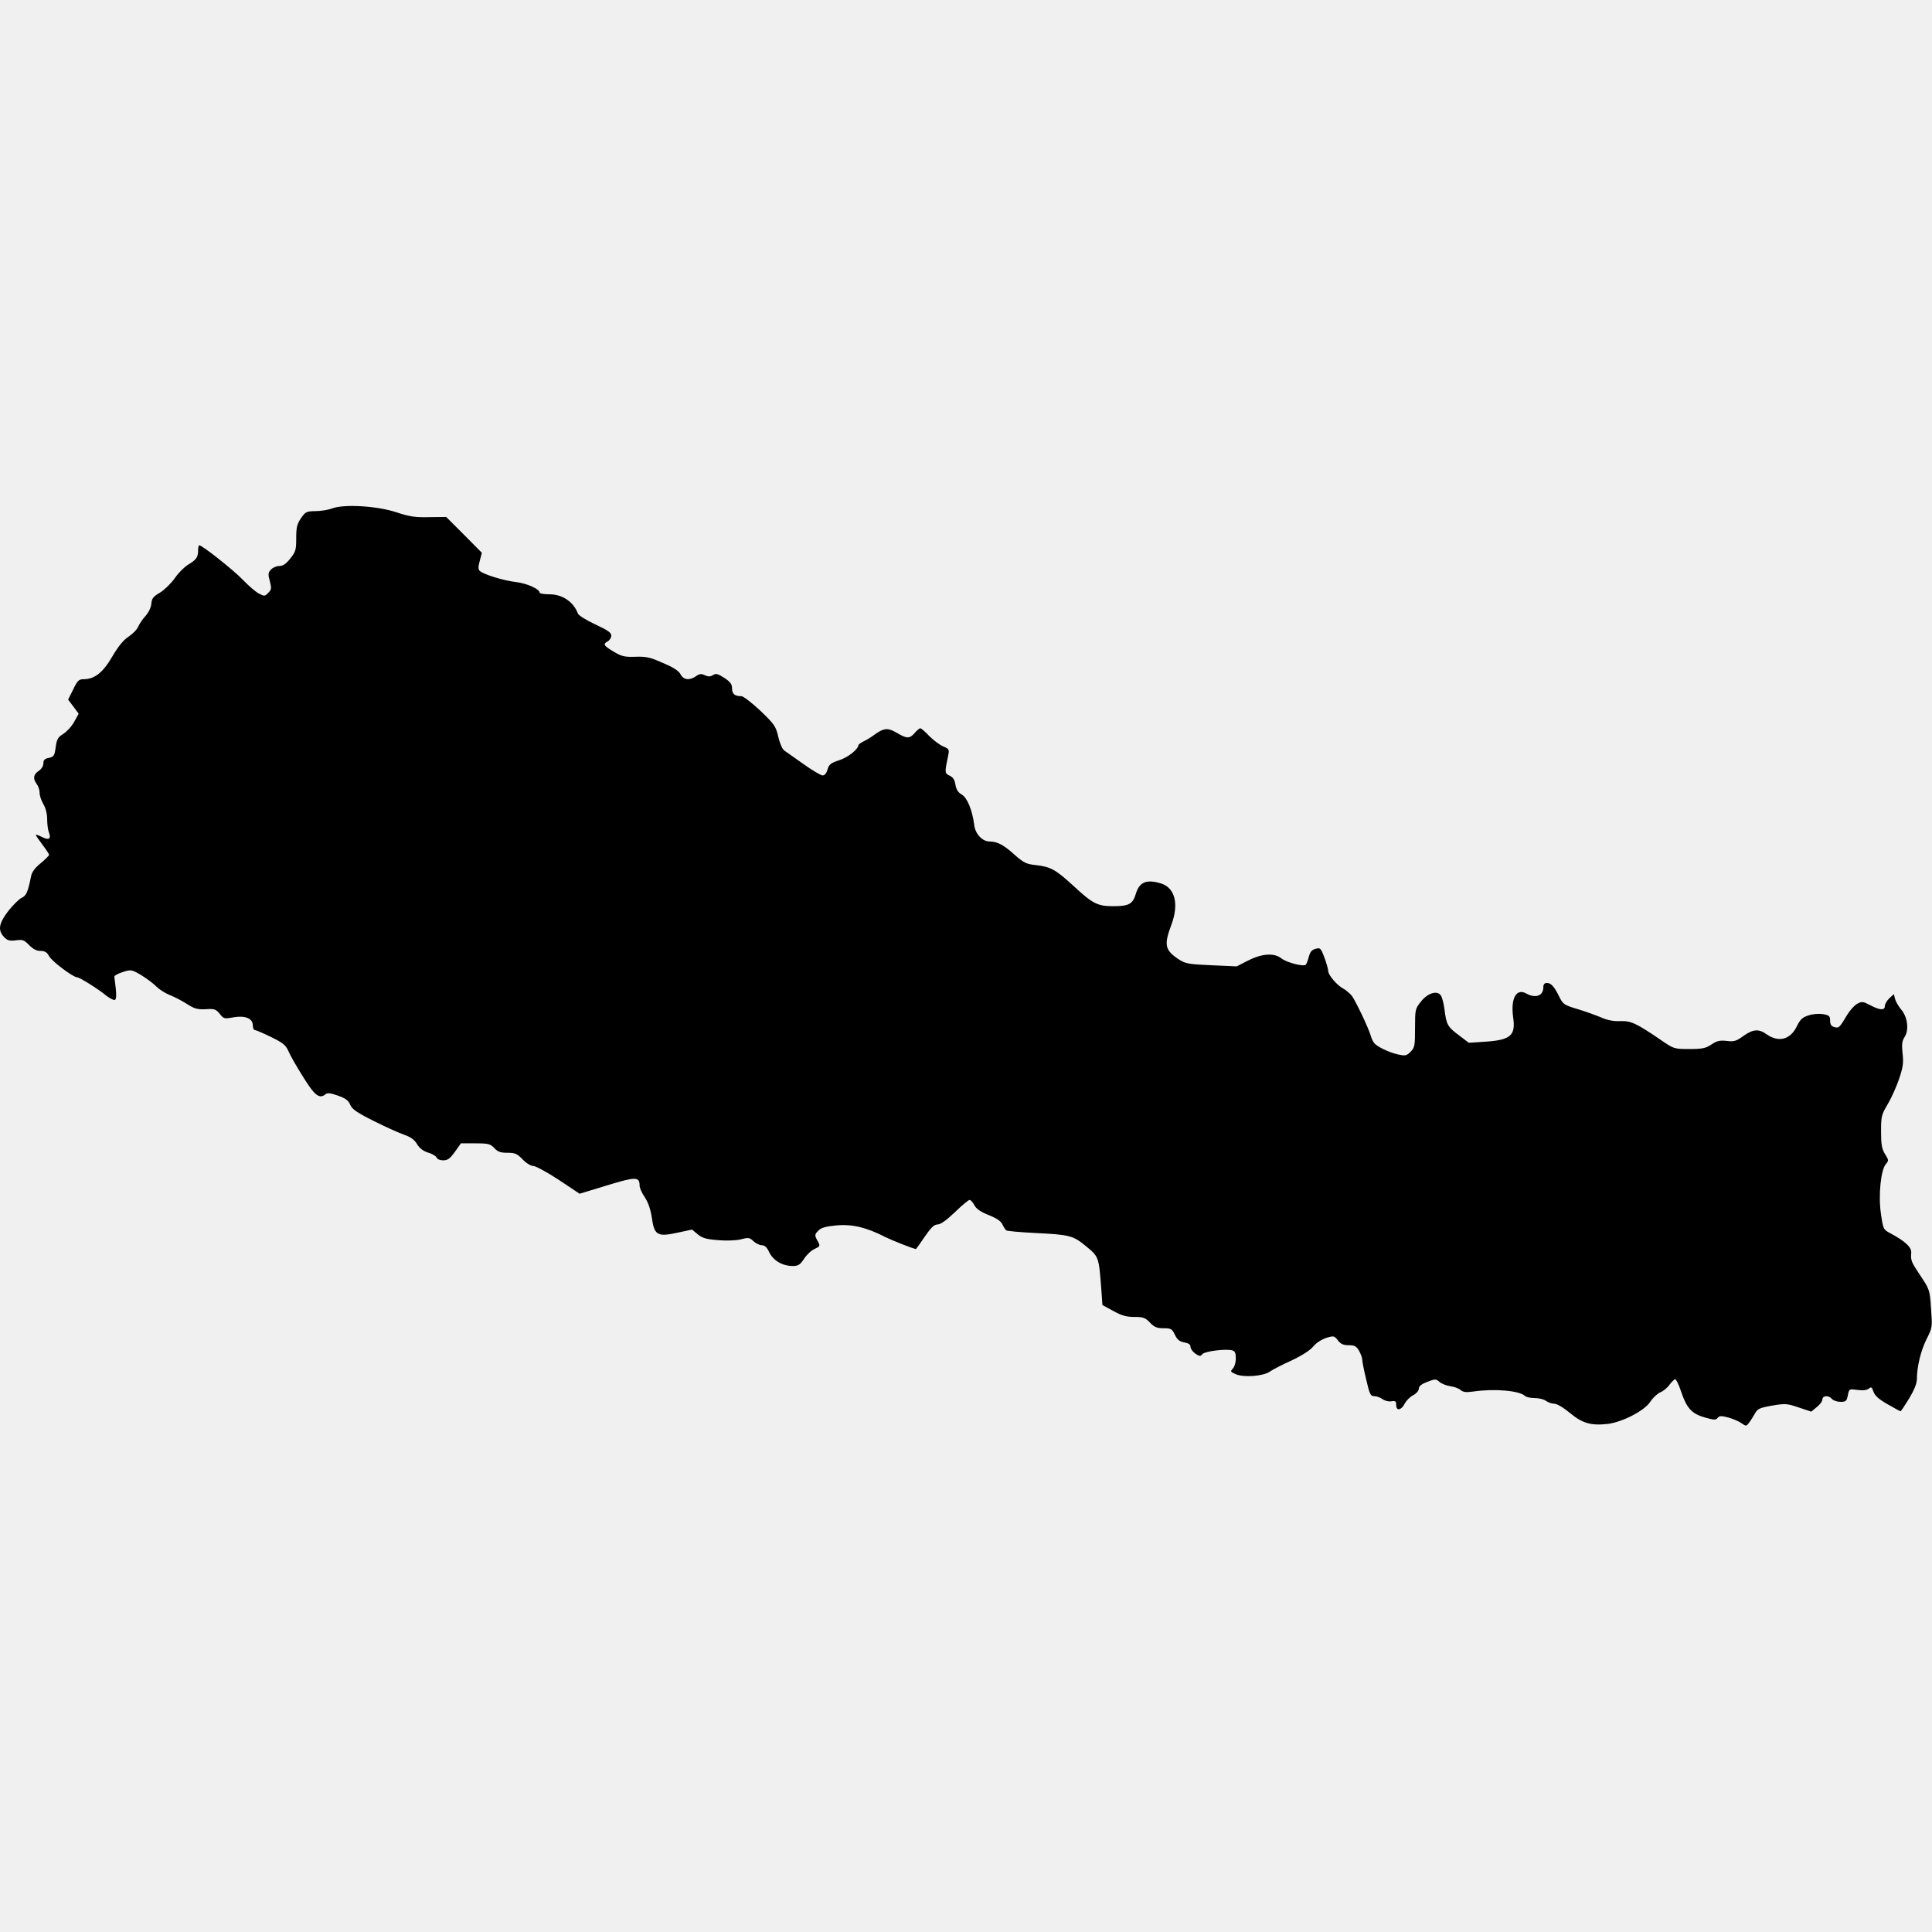
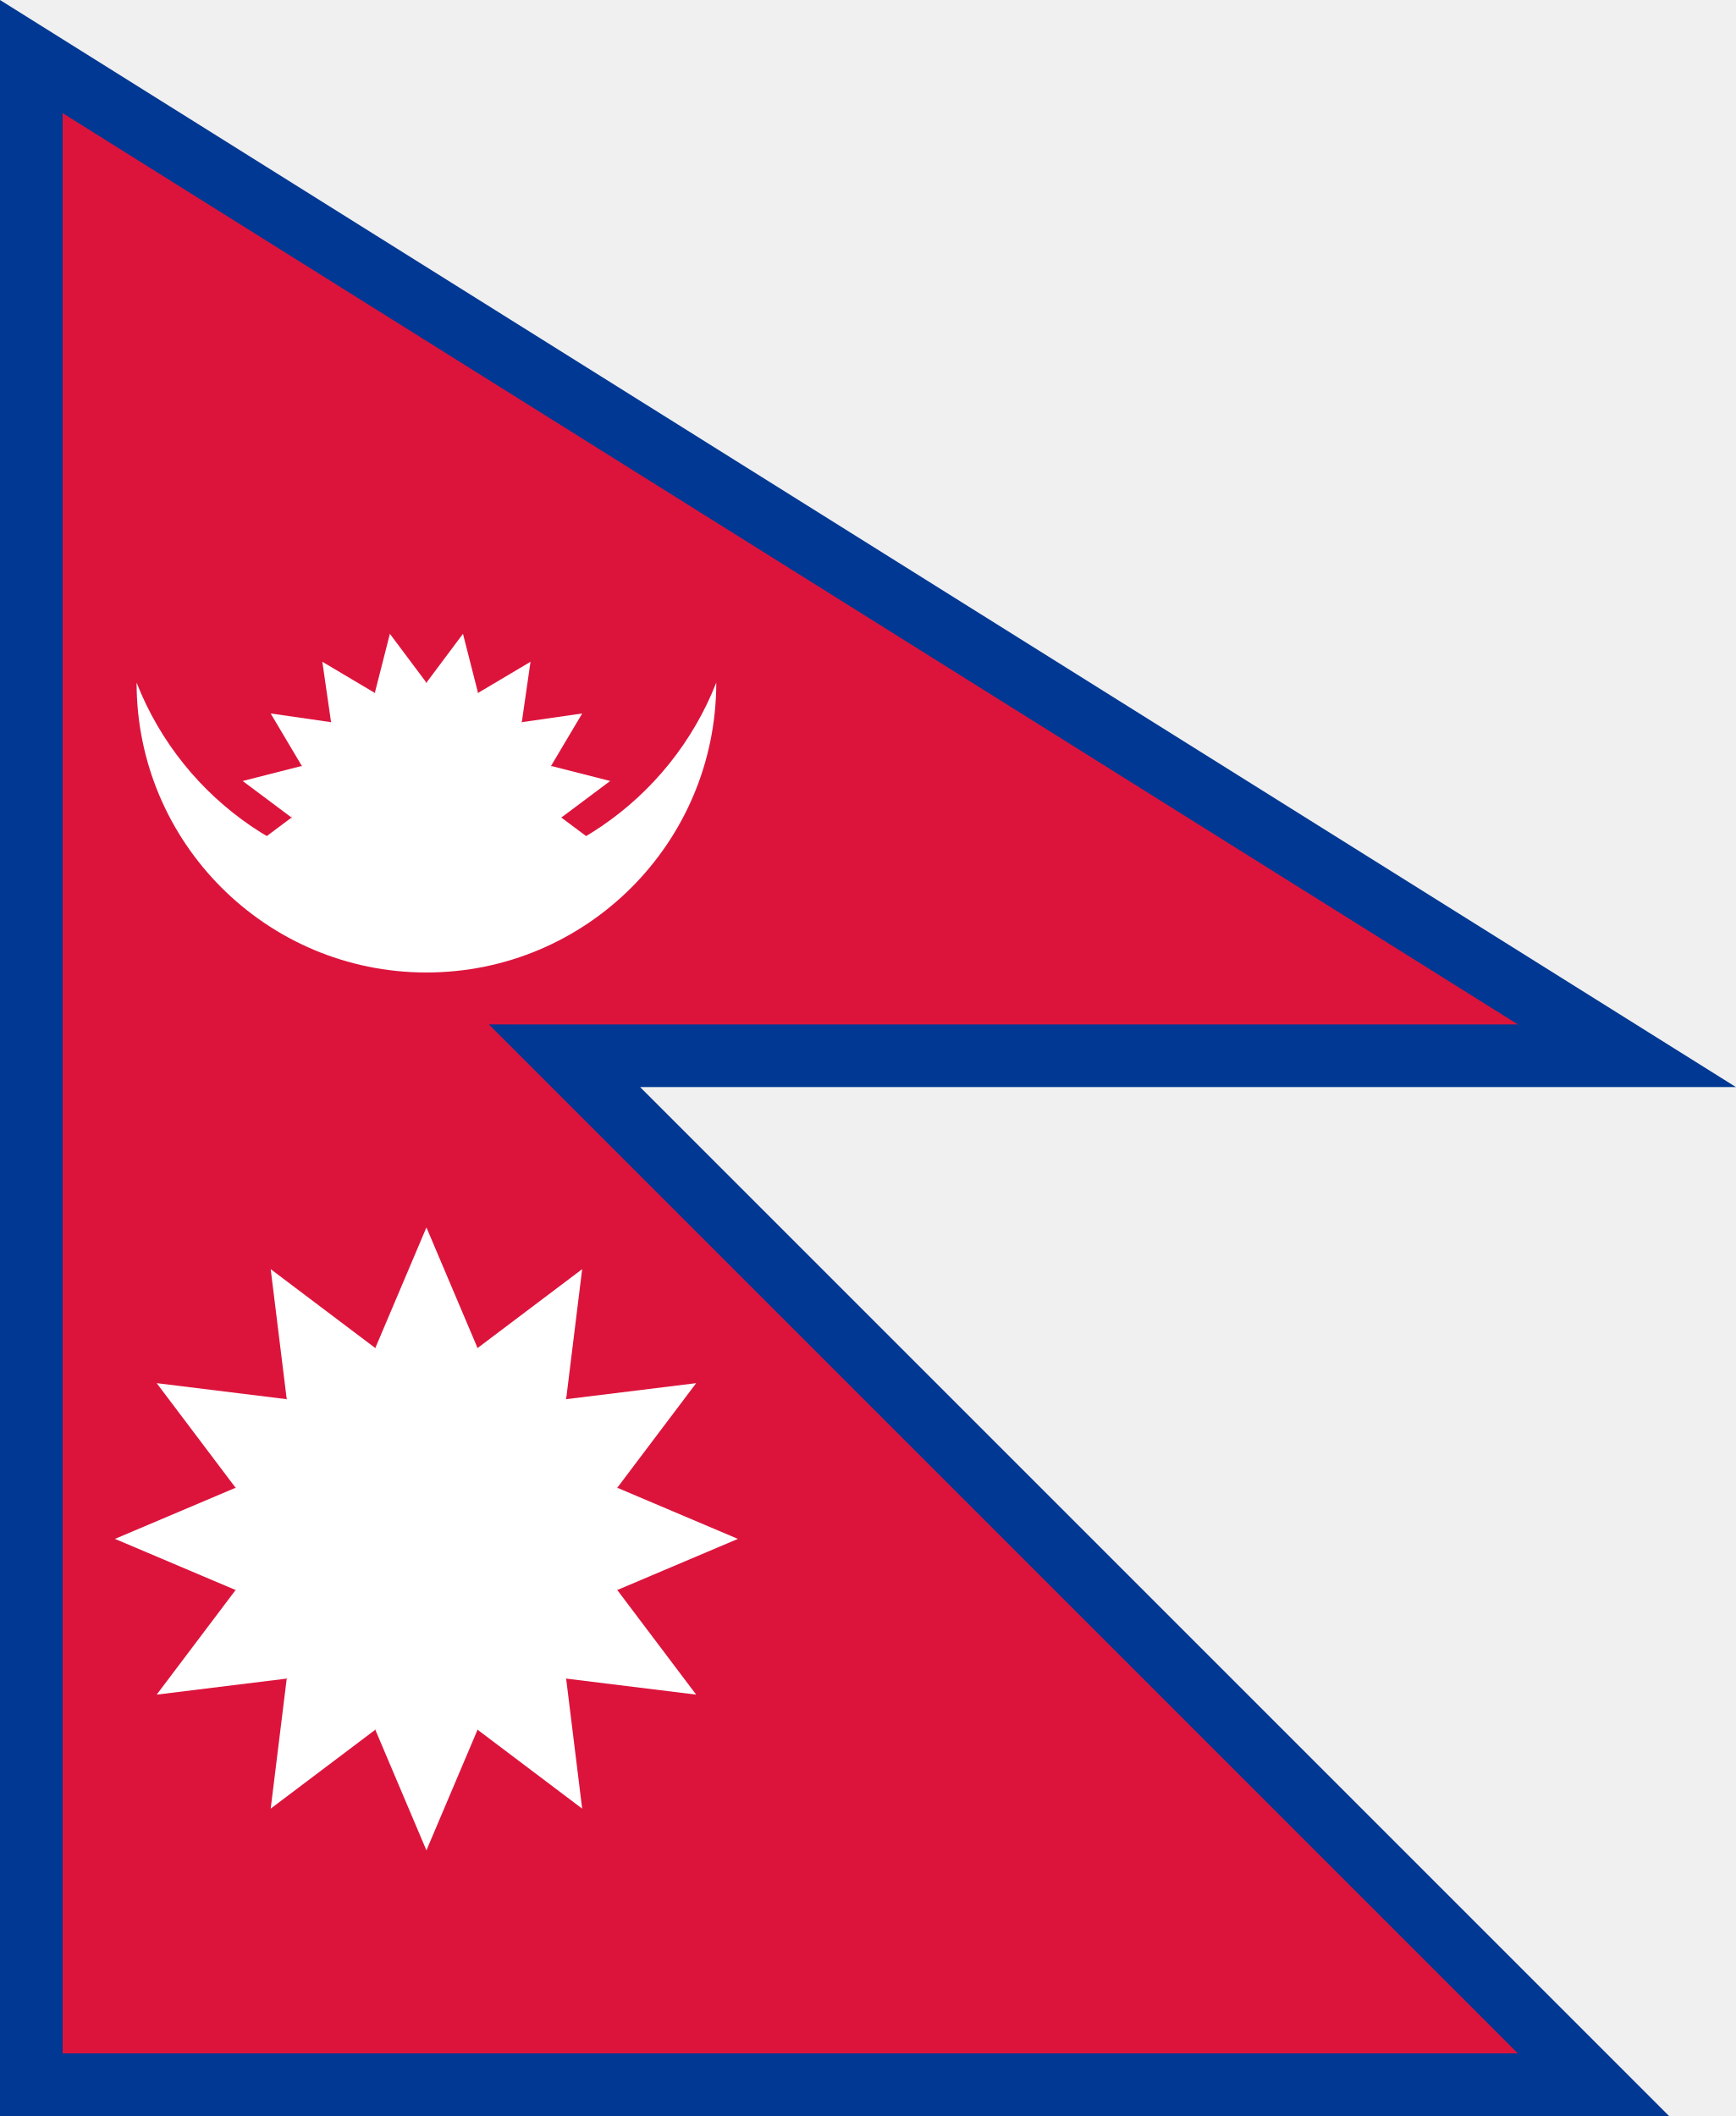
- <svg xmlns="http://www.w3.org/2000/svg" version="1.0" width="1024pt" height="1024pt" viewBox="0 0 1024 1024" preserveAspectRatio="xMidYMid meet">
-   <g transform="translate(0,1024) scale(0.1,-0.1)" fill="#000000" stroke="none">
-     <path d="M1760 7545 c-19 -7 -58 -14 -87 -14 -49 -1 -54 -3 -78 -38 -21 -31 -25 -49 -25 -106 0 -62 -3 -72 -32 -108 -22 -28 -39 -39 -58 -39 -15 0 -35 -9 -44 -19 -15 -16 -16 -25 -6 -61 10 -38 9 -45 -8 -62 -18 -19 -21 -19 -50 -4 -17 9 -54 41 -83 71 -47 50 -217 185 -233 185 -3 0 -6 -12 -6 -27 0 -37 -10 -50 -53 -76 -20 -12 -52 -44 -71 -72 -19 -27 -55 -62 -78 -76 -36 -21 -44 -31 -46 -60 -2 -20 -15 -46 -31 -64 -15 -16 -32 -42 -39 -57 -6 -15 -29 -38 -50 -52 -27 -17 -54 -50 -87 -106 -50 -86 -94 -120 -153 -120 -24 0 -32 -8 -54 -54 l-27 -54 28 -37 28 -38 -24 -43 c-13 -24 -39 -52 -58 -64 -28 -17 -34 -28 -40 -71 -6 -45 -10 -50 -36 -56 -22 -4 -29 -11 -29 -29 0 -14 -10 -30 -25 -40 -28 -19 -32 -41 -10 -70 8 -10 15 -31 15 -46 0 -15 9 -42 20 -60 12 -21 20 -51 20 -80 0 -26 4 -58 10 -72 12 -33 -2 -41 -40 -21 -16 8 -30 13 -30 10 0 -4 16 -27 35 -52 19 -25 35 -49 35 -54 0 -4 -20 -24 -44 -44 -30 -24 -47 -47 -51 -68 -17 -85 -26 -104 -49 -115 -14 -6 -45 -37 -71 -69 -51 -66 -58 -103 -24 -139 18 -19 29 -22 63 -18 36 5 44 2 70 -25 21 -21 39 -31 60 -31 24 0 35 -7 47 -29 16 -28 127 -111 148 -111 13 0 115 -64 154 -97 16 -12 35 -23 43 -23 13 0 13 27 0 124 0 5 19 16 45 24 44 14 46 14 100 -18 29 -18 65 -45 79 -60 14 -14 45 -34 70 -44 25 -10 66 -31 92 -48 39 -25 56 -29 99 -27 46 3 54 0 74 -25 21 -26 24 -27 72 -18 63 11 103 -6 103 -43 0 -14 5 -25 12 -25 6 0 45 -17 86 -37 63 -31 77 -42 92 -77 10 -23 45 -84 78 -136 60 -97 85 -116 117 -90 10 9 26 7 66 -7 40 -14 55 -25 65 -48 10 -24 34 -41 126 -87 62 -31 135 -64 162 -73 34 -12 54 -27 67 -50 13 -21 32 -36 58 -44 21 -6 42 -18 45 -26 3 -9 18 -15 35 -15 24 0 36 9 62 45 l32 45 77 0 c69 0 79 -3 100 -25 18 -20 33 -25 70 -25 40 0 51 -5 80 -35 19 -20 44 -35 57 -35 12 0 73 -33 134 -73 l111 -74 145 44 c153 47 173 47 173 -1 0 -12 12 -39 27 -61 18 -27 31 -63 38 -110 13 -93 30 -102 138 -78 l75 16 30 -25 c24 -20 45 -26 107 -31 46 -4 94 -2 121 4 41 11 47 10 68 -10 12 -11 32 -21 44 -21 15 0 27 -11 39 -37 21 -44 70 -73 124 -73 30 0 39 6 60 37 13 21 38 45 56 53 30 14 31 16 18 40 -19 33 -18 37 4 59 14 14 40 21 93 26 83 8 160 -10 259 -61 41 -20 152 -64 164 -64 1 0 22 29 46 65 34 49 50 65 68 65 16 0 47 22 92 65 37 36 72 65 78 65 6 0 17 -12 25 -27 10 -20 33 -36 76 -53 43 -17 66 -33 73 -50 7 -14 16 -28 20 -31 5 -4 73 -10 151 -14 185 -9 203 -13 273 -71 67 -55 67 -56 80 -225 l6 -86 57 -31 c45 -25 70 -32 112 -32 47 0 58 -4 83 -30 23 -24 37 -30 72 -30 39 0 45 -3 60 -34 12 -26 24 -36 49 -41 24 -4 34 -11 34 -24 0 -10 12 -26 26 -36 22 -14 27 -15 37 -2 13 15 121 29 157 20 16 -4 20 -14 20 -43 0 -22 -7 -45 -16 -54 -14 -15 -13 -17 17 -30 42 -18 145 -10 179 14 14 10 66 37 115 59 57 27 99 54 116 75 16 19 44 37 69 45 39 12 42 11 61 -13 15 -20 30 -26 58 -26 30 0 40 -5 54 -29 9 -16 17 -37 17 -46 0 -10 9 -57 21 -106 18 -79 23 -89 43 -89 12 0 32 -7 44 -16 13 -9 34 -14 48 -11 20 3 24 0 24 -19 0 -34 26 -30 45 6 8 16 29 37 45 45 17 9 30 24 30 34 0 14 14 25 45 37 42 16 46 16 64 0 10 -9 36 -20 57 -23 22 -3 47 -12 56 -21 14 -11 29 -13 70 -7 111 16 243 4 271 -24 6 -6 29 -11 52 -11 22 0 49 -7 59 -15 11 -8 31 -15 44 -15 14 0 48 -20 83 -49 66 -55 112 -68 201 -58 78 10 192 69 224 116 14 22 38 44 53 51 16 6 38 24 50 41 12 16 26 29 30 29 5 0 19 -29 31 -65 30 -89 56 -118 126 -138 49 -14 59 -14 68 -2 9 11 19 12 56 2 25 -7 56 -20 70 -30 24 -17 26 -17 40 2 8 10 22 32 31 48 14 26 24 31 91 43 71 12 80 11 142 -10 l66 -22 29 24 c17 13 30 31 30 41 1 21 34 23 51 2 7 -8 27 -15 45 -15 29 0 33 4 39 35 7 34 7 34 51 28 30 -4 50 -1 60 7 13 11 17 8 25 -17 8 -21 29 -40 75 -66 35 -20 66 -37 68 -37 3 0 23 31 46 68 27 45 41 80 41 103 0 65 21 152 52 213 30 59 30 62 23 160 -7 100 -8 102 -56 174 -51 77 -52 80 -49 124 1 28 -33 60 -112 102 -36 19 -37 22 -49 105 -14 98 0 232 27 262 15 17 15 21 -5 52 -17 28 -21 50 -21 120 0 80 2 89 35 144 19 32 46 92 60 133 21 62 25 86 19 136 -5 49 -3 67 11 88 24 37 16 106 -19 146 -14 17 -29 43 -32 56 l-6 25 -24 -22 c-13 -12 -24 -31 -24 -41 0 -24 -26 -23 -77 4 -38 20 -44 21 -69 8 -15 -8 -39 -35 -53 -58 -41 -69 -44 -72 -68 -66 -17 5 -23 14 -23 34 0 25 -5 29 -38 35 -22 3 -54 1 -77 -7 -32 -10 -44 -22 -61 -57 -35 -72 -97 -88 -162 -42 -41 29 -71 26 -122 -10 -37 -27 -49 -31 -88 -26 -37 4 -53 0 -81 -19 -30 -20 -48 -24 -117 -24 -80 0 -83 1 -147 45 -133 91 -162 105 -219 103 -36 -2 -70 5 -103 20 -27 11 -84 32 -125 44 -70 21 -76 26 -95 64 -27 55 -44 74 -66 74 -13 0 -19 -7 -19 -23 0 -45 -41 -60 -90 -33 -53 30 -84 -25 -70 -126 14 -96 -13 -120 -145 -129 l-90 -6 -54 41 c-59 44 -65 56 -75 137 -4 31 -13 65 -20 74 -20 27 -70 11 -106 -35 -29 -37 -30 -41 -30 -139 0 -94 -2 -104 -24 -126 -21 -21 -28 -22 -66 -14 -48 11 -111 41 -127 61 -5 7 -13 22 -16 33 -11 42 -83 192 -102 217 -11 13 -32 31 -45 38 -33 17 -79 71 -80 92 0 10 -9 42 -20 72 -19 51 -22 54 -47 47 -20 -5 -29 -16 -36 -42 -5 -19 -12 -38 -16 -42 -12 -12 -100 11 -129 33 -38 31 -104 26 -177 -11 l-60 -31 -135 6 c-121 5 -138 9 -172 31 -74 49 -80 76 -39 185 41 110 18 196 -57 218 -77 23 -114 7 -133 -59 -16 -51 -37 -62 -119 -62 -83 0 -109 13 -213 110 -93 85 -119 99 -198 108 -49 5 -63 12 -112 55 -57 52 -92 70 -132 70 -38 0 -75 39 -81 85 -10 81 -38 148 -67 164 -19 11 -29 27 -33 52 -4 26 -13 40 -31 48 -26 12 -27 14 -7 109 6 29 4 33 -27 46 -19 8 -52 33 -74 55 -21 23 -43 41 -47 41 -5 0 -18 -11 -30 -25 -27 -31 -41 -31 -95 1 -48 28 -68 26 -118 -10 -16 -12 -42 -28 -57 -35 -16 -8 -28 -17 -28 -20 -2 -23 -55 -65 -101 -80 -46 -15 -55 -23 -63 -49 -5 -20 -15 -32 -26 -32 -9 0 -55 27 -101 60 -46 32 -92 65 -102 72 -11 7 -24 39 -32 73 -13 56 -20 66 -95 138 -45 42 -90 77 -100 77 -36 0 -50 12 -50 41 0 23 -9 35 -41 56 -34 22 -44 25 -60 15 -14 -9 -25 -9 -43 -1 -19 9 -29 8 -47 -5 -35 -24 -66 -20 -82 10 -9 18 -38 37 -93 60 -67 30 -89 35 -146 33 -56 -2 -73 2 -112 25 -56 33 -62 42 -36 56 11 6 20 20 20 31 0 16 -19 29 -86 60 -47 22 -88 48 -91 57 -23 62 -82 102 -150 102 -29 0 -53 4 -53 9 0 19 -67 49 -125 56 -63 7 -172 40 -192 59 -9 8 -9 21 0 54 l11 42 -94 95 -95 95 -90 -1 c-75 -2 -105 3 -175 26 -102 34 -279 44 -340 20z" />
+ <svg xmlns="http://www.w3.org/2000/svg" xmlns:xlink="http://www.w3.org/1999/xlink" viewBox="-17.582 -4.664 71.571 87.246">
+   <use xlink:href="#b" stroke="#003893" stroke-width="5.165" />
+   <path id="b" d="M -15,37.574 h 60 L -15,0 v 80 h 60 L -15,20 z" fill="#DC143C" />
+   <g fill="#fff">
+     <path d="M -11.95,23.483 A 12.84,12.84 0 0,0 11.95,23.483 A 11.95 11.95 0 0,1 -11.95,23.483" />
+     <g transform="translate(0,29.04456) scale(5.561061)">
+       <circle r="1" />
+       <g id="jags6">
+         <g id="jags3">
+           <path id="jag" d="M 0.195,-0.981 L 0,-1.389 L -0.195,-0.981" transform="rotate(11.25)" />
+           <use xlink:href="#jag" transform="rotate(22.5)" />
+           <use xlink:href="#jag" transform="rotate(45)" />
+         </g>
+         <use xlink:href="#jags3" transform="rotate(67.5)" />
+       </g>
+       <use xlink:href="#jags6" transform="scale(-1, 1)" />
+     </g>
+     <g transform="translate(0,58.7868) scale(8.143398)">
+       <circle r="1" />
+       <g id="rays4">
+         <g id="rays2">
+           <path id="ray" d="M 0.259,0.966 L 0,1.577 L -0.259,0.966" />
+           <use xlink:href="#ray" transform="rotate(180)" />
+         </g>
+         <use xlink:href="#rays2" transform="rotate(90)" />
+       </g>
+       <use xlink:href="#rays4" transform="rotate(30)" />
+       <use xlink:href="#rays4" transform="rotate(60)" />
+     </g>
  </g>
</svg>
